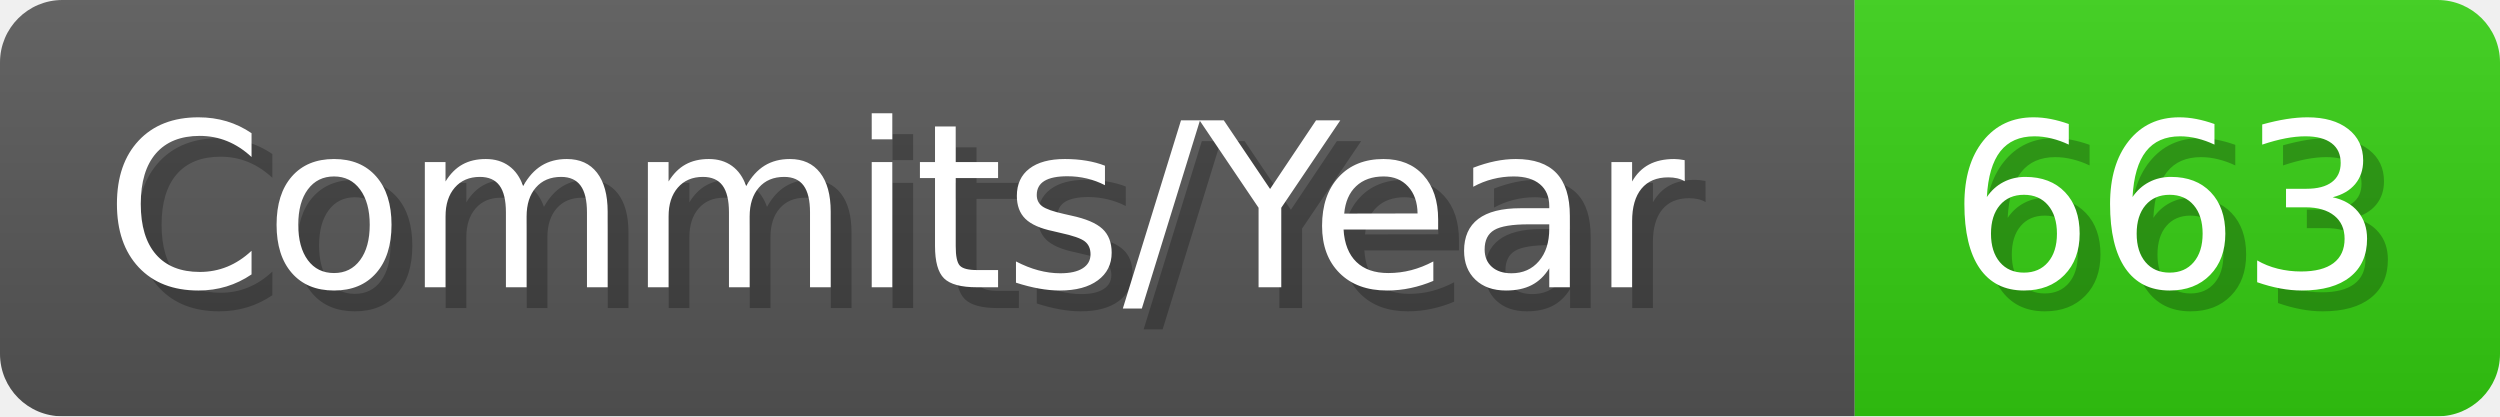
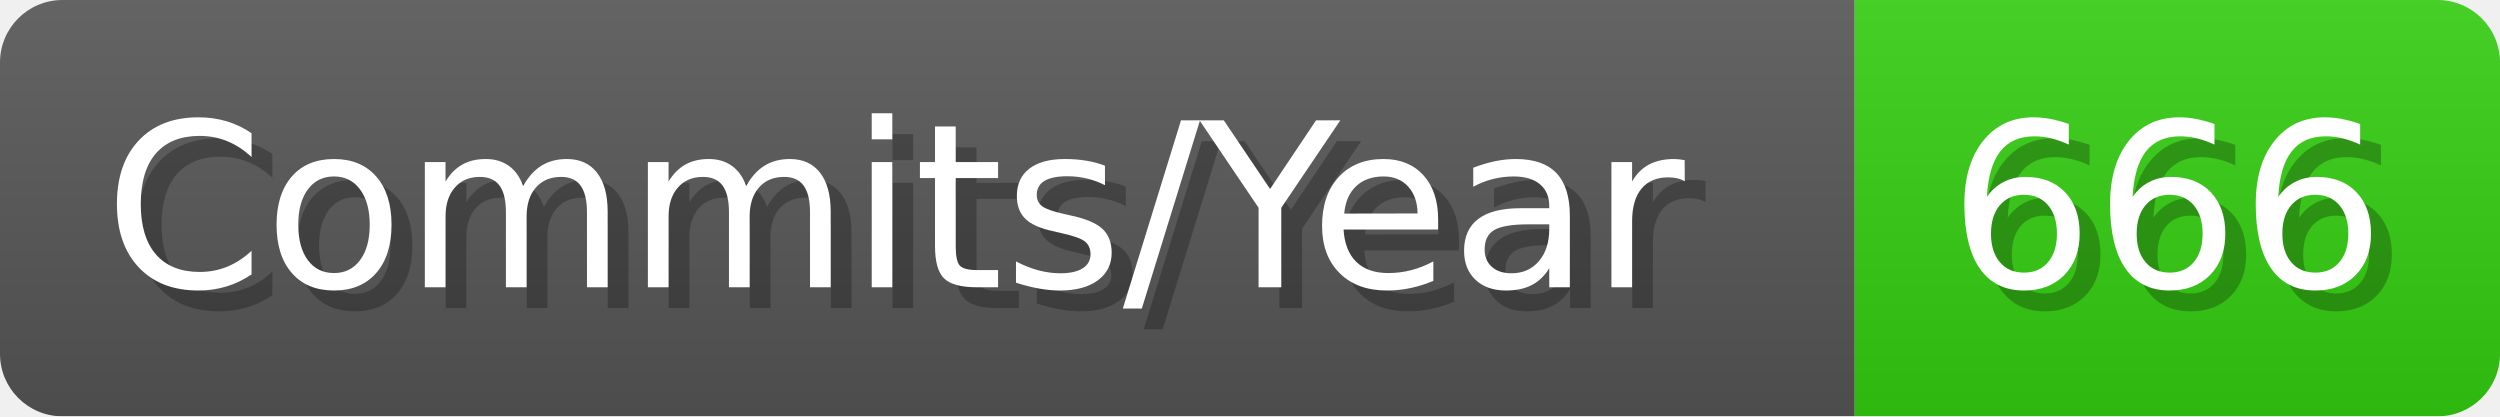
- <svg xmlns="http://www.w3.org/2000/svg" width="120.1" height="20" viewBox="0 0 1201 200" role="img" aria-label="Commits/Year: 663">
+ <svg xmlns="http://www.w3.org/2000/svg" width="120.1" height="20" viewBox="0 0 1201 200" role="img" aria-label="Commits/Year: 666">
  <linearGradient id="aUPdi" x2="0" y2="100%">
    <stop offset="0" stop-opacity=".1" stop-color="#EEE" />
    <stop offset="1" stop-opacity=".1" />
  </linearGradient>
  <mask id="WfAiQ">
    <rect width="1201" height="200" rx="30" fill="#FFF" />
  </mask>
  <g mask="url(#WfAiQ)">
    <rect width="891" height="200" fill="#555" />
    <rect width="310" height="200" fill="#3C1" x="891" />
    <rect width="1201" height="200" fill="url(#aUPdi)" />
  </g>
  <g aria-hidden="true" fill="#fff" text-anchor="start" font-family="Verdana,DejaVu Sans,sans-serif" font-size="110">
    <text x="60" y="148" textLength="791" fill="#000" opacity="0.25">Commits/Year</text>
    <text x="50" y="138" textLength="791">Commits/Year</text>
-     <text x="946" y="148" textLength="210" fill="#000" opacity="0.25">663</text>
-     <text x="936" y="138" textLength="210">663</text>
+     <text x="946" y="148" textLength="210" fill="#000" opacity="0.25">666</text>
+     <text x="936" y="138" textLength="210">666</text>
  </g>
</svg>
